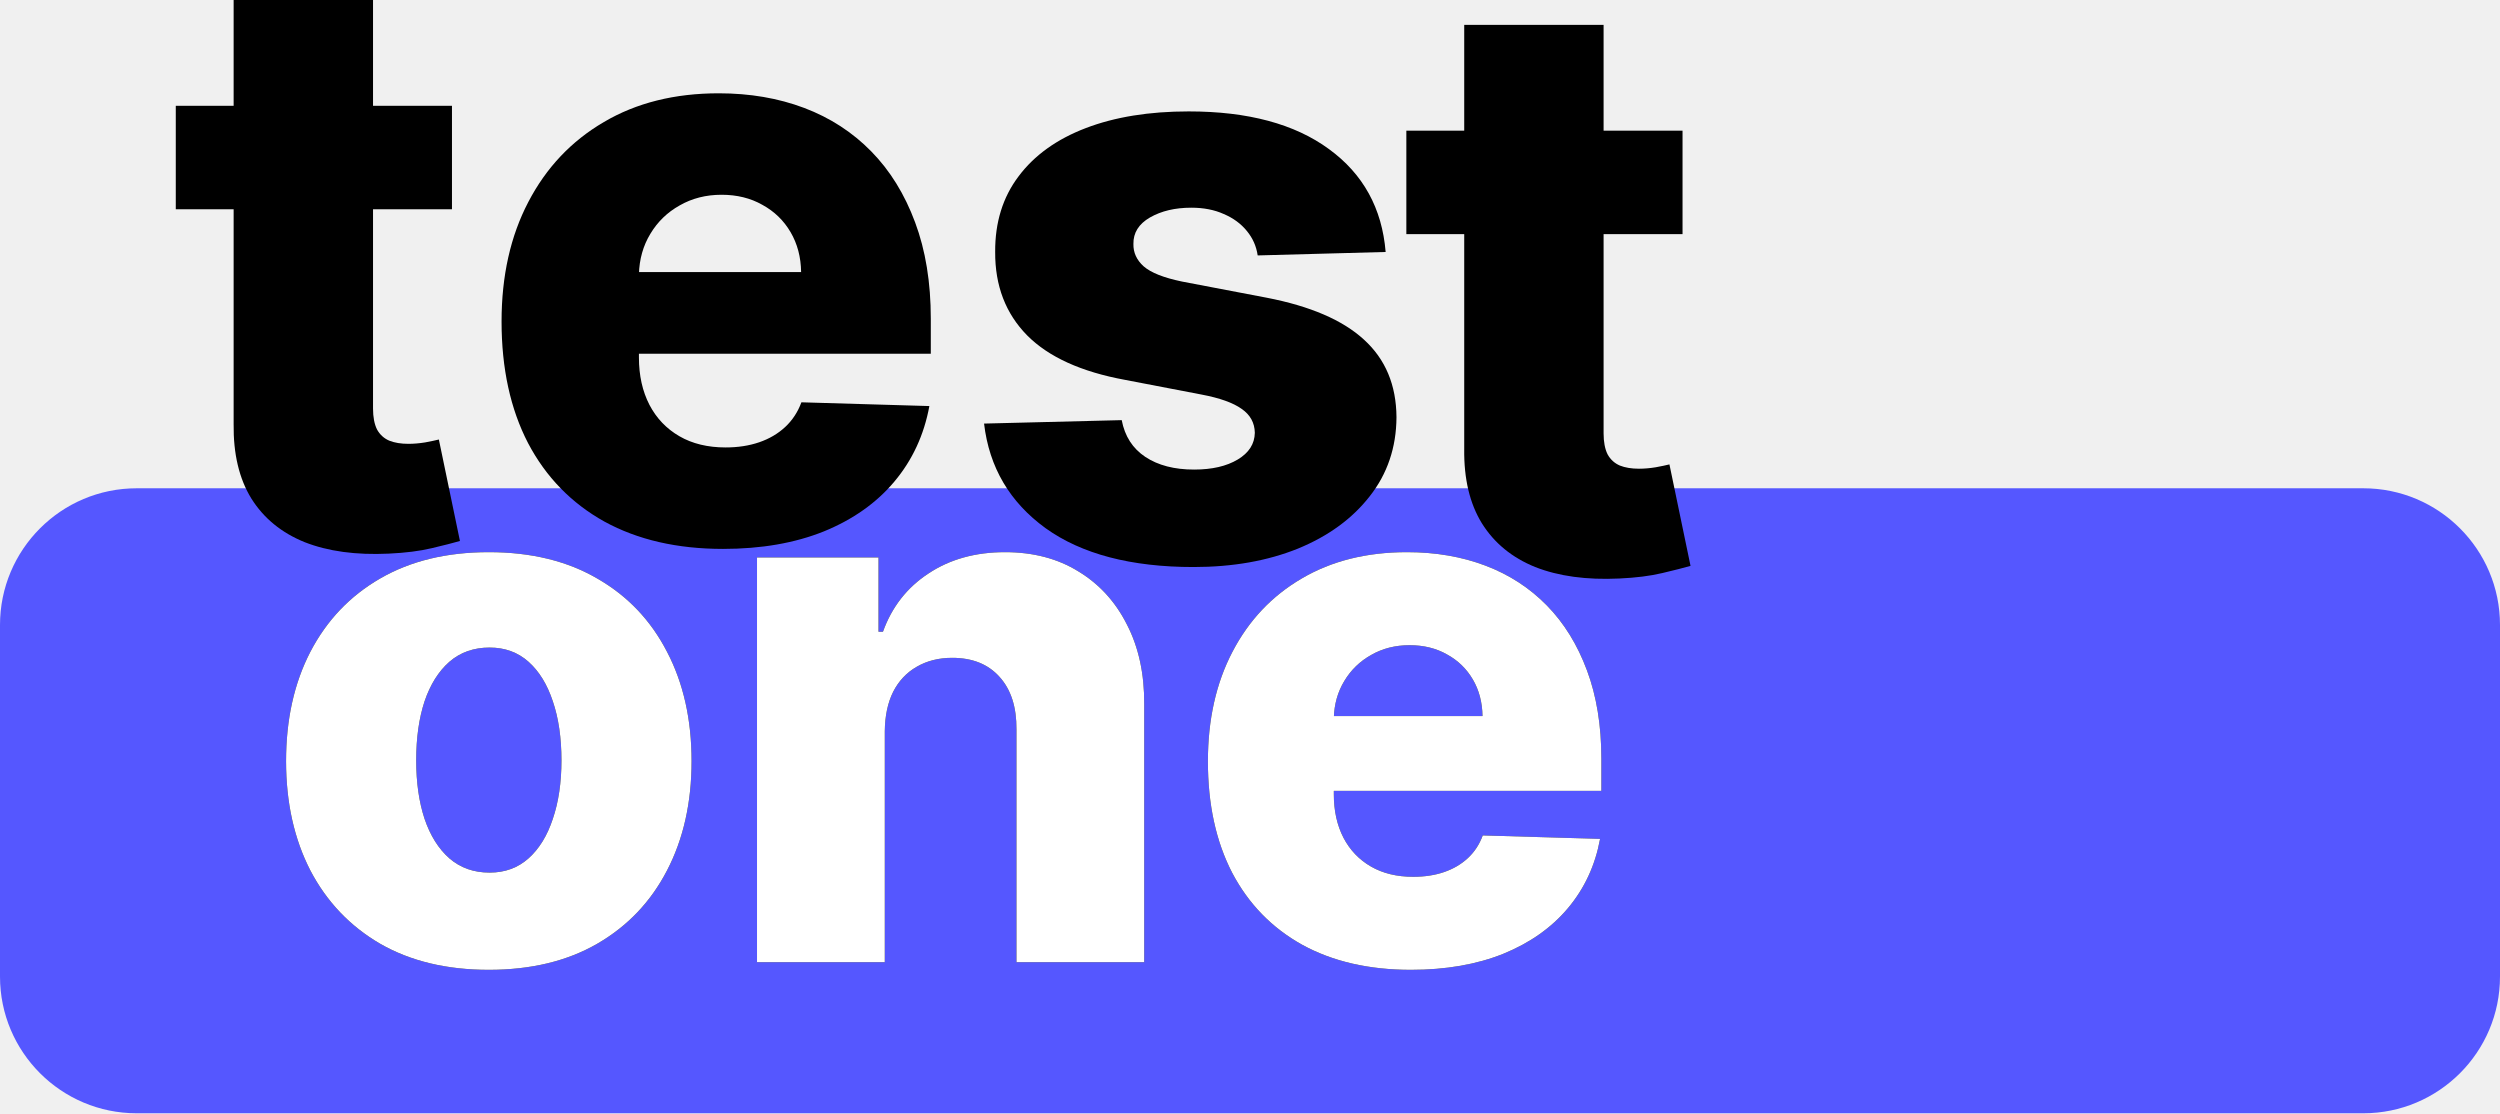
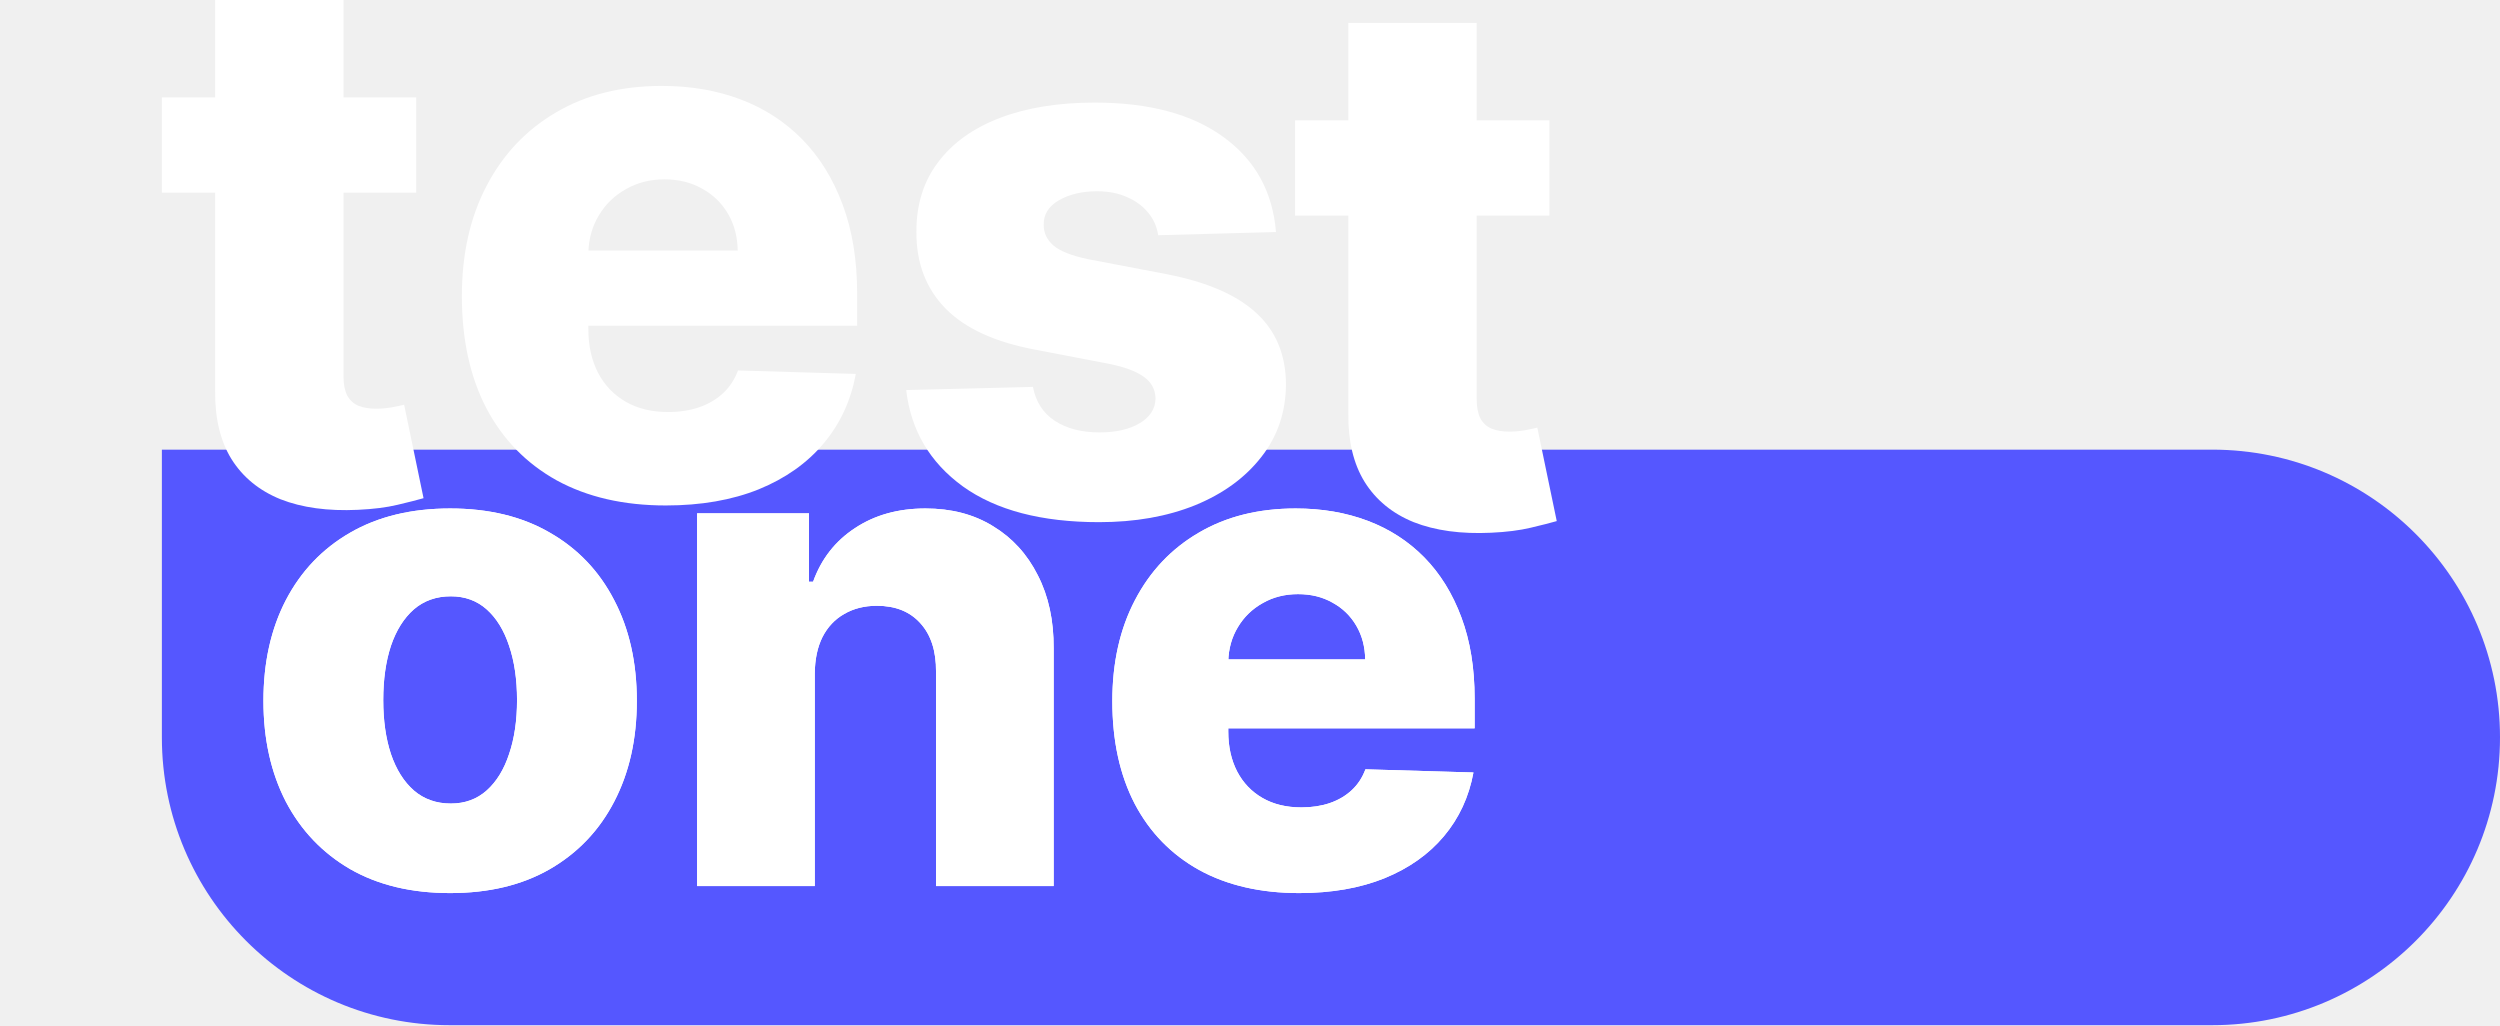
- <svg xmlns="http://www.w3.org/2000/svg" width="128" height="57" viewBox="0 0 128 57" fill="none">
-   <rect y="25" width="128" height="32" rx="7" fill="#5557FF" />
-   <path d="M25.028 49.655C22.869 49.655 21.015 49.21 19.463 48.319C17.92 47.42 16.73 46.17 15.891 44.569C15.062 42.959 14.647 41.092 14.647 38.97C14.647 36.838 15.062 34.972 15.891 33.371C16.73 31.761 17.92 30.511 19.463 29.62C21.015 28.721 22.869 28.271 25.028 28.271C27.186 28.271 29.036 28.721 30.579 29.62C32.131 30.511 33.322 31.761 34.151 33.371C34.989 34.972 35.408 36.838 35.408 38.97C35.408 41.092 34.989 42.959 34.151 44.569C33.322 46.17 32.131 47.42 30.579 48.319C29.036 49.21 27.186 49.655 25.028 49.655ZM25.068 44.677C25.853 44.677 26.517 44.434 27.061 43.948C27.605 43.462 28.02 42.788 28.305 41.924C28.599 41.061 28.747 40.063 28.747 38.929C28.747 37.778 28.599 36.771 28.305 35.907C28.02 35.044 27.605 34.369 27.061 33.883C26.517 33.398 25.853 33.155 25.068 33.155C24.256 33.155 23.57 33.398 23.008 33.883C22.455 34.369 22.031 35.044 21.737 35.907C21.452 36.771 21.309 37.778 21.309 38.929C21.309 40.063 21.452 41.061 21.737 41.924C22.031 42.788 22.455 43.462 23.008 43.948C23.57 44.434 24.256 44.677 25.068 44.677Z" fill="black" />
-   <path d="M45.301 37.445V49.264H38.759V28.541H44.98V32.346H45.207C45.662 31.077 46.438 30.084 47.535 29.364C48.632 28.635 49.938 28.271 51.454 28.271C52.899 28.271 54.152 28.599 55.213 29.256C56.283 29.904 57.113 30.812 57.701 31.981C58.299 33.142 58.593 34.5 58.584 36.056V49.264H52.043V37.351C52.052 36.2 51.762 35.3 51.173 34.653C50.593 34.005 49.786 33.681 48.752 33.681C48.065 33.681 47.459 33.834 46.933 34.14C46.415 34.437 46.014 34.864 45.729 35.422C45.452 35.979 45.309 36.654 45.301 37.445Z" fill="black" />
-   <path d="M72.239 49.655C70.089 49.655 68.234 49.228 66.674 48.373C65.122 47.51 63.927 46.282 63.089 44.69C62.259 43.089 61.845 41.187 61.845 38.983C61.845 36.843 62.264 34.972 63.102 33.371C63.94 31.761 65.122 30.511 66.647 29.62C68.172 28.721 69.969 28.271 72.038 28.271C73.501 28.271 74.838 28.5 76.051 28.959C77.264 29.418 78.312 30.097 79.195 30.996C80.078 31.896 80.764 33.007 81.255 34.329C81.745 35.642 81.99 37.148 81.99 38.848V40.494H64.132V36.663H75.904C75.895 35.961 75.73 35.336 75.409 34.788C75.088 34.239 74.647 33.812 74.085 33.506C73.532 33.191 72.894 33.034 72.172 33.034C71.441 33.034 70.785 33.2 70.205 33.533C69.626 33.857 69.166 34.302 68.828 34.868C68.489 35.426 68.31 36.06 68.292 36.771V40.67C68.292 41.515 68.457 42.257 68.787 42.896C69.117 43.525 69.585 44.016 70.192 44.366C70.798 44.717 71.521 44.892 72.359 44.892C72.939 44.892 73.465 44.812 73.938 44.65C74.41 44.488 74.816 44.249 75.155 43.935C75.494 43.62 75.748 43.233 75.917 42.774L81.924 42.95C81.674 44.308 81.125 45.491 80.278 46.498C79.44 47.496 78.338 48.274 76.974 48.832C75.61 49.381 74.031 49.655 72.239 49.655Z" fill="black" />
-   <path d="M23.141 5.416V10.714H9V5.416H23.141ZM11.962 0H19.099V20.914C19.099 21.355 19.167 21.714 19.303 21.988C19.449 22.253 19.658 22.445 19.93 22.562C20.203 22.67 20.529 22.724 20.908 22.724C21.18 22.724 21.467 22.7 21.769 22.651C22.08 22.592 22.314 22.543 22.47 22.503L23.549 27.699C23.209 27.797 22.727 27.92 22.105 28.067C21.492 28.214 20.757 28.307 19.901 28.346C18.228 28.425 16.793 28.229 15.596 27.758C14.409 27.277 13.5 26.531 12.867 25.521C12.245 24.51 11.943 23.239 11.962 21.709V0Z" fill="black" />
-   <path d="M37.018 28.104C34.674 28.104 32.65 27.638 30.948 26.706C29.255 25.764 27.951 24.425 27.037 22.688C26.132 20.942 25.68 18.866 25.68 16.463C25.68 14.127 26.137 12.086 27.051 10.34C27.966 8.584 29.255 7.22 30.919 6.248C32.582 5.267 34.542 4.777 36.8 4.777C38.395 4.777 39.854 5.027 41.178 5.527C42.501 6.028 43.644 6.768 44.607 7.75C45.57 8.731 46.319 9.943 46.854 11.385C47.389 12.818 47.657 14.461 47.657 16.315V18.111H28.175V13.931H41.017C41.007 13.166 40.827 12.484 40.477 11.885C40.127 11.287 39.645 10.821 39.032 10.487C38.429 10.144 37.733 9.972 36.945 9.972C36.148 9.972 35.433 10.154 34.8 10.517C34.168 10.87 33.667 11.355 33.297 11.974C32.928 12.582 32.733 13.274 32.713 14.049V18.302C32.713 19.225 32.893 20.034 33.253 20.731C33.613 21.418 34.124 21.952 34.786 22.335C35.447 22.718 36.235 22.909 37.15 22.909C37.782 22.909 38.356 22.821 38.872 22.644C39.387 22.467 39.83 22.207 40.2 21.864C40.569 21.521 40.847 21.099 41.032 20.598L47.584 20.79C47.311 22.271 46.713 23.561 45.789 24.66C44.874 25.75 43.673 26.598 42.184 27.207C40.696 27.805 38.974 28.104 37.018 28.104Z" fill="black" />
-   <path d="M70.945 12.901L64.393 13.078C64.325 12.607 64.14 12.19 63.839 11.826C63.537 11.454 63.143 11.164 62.657 10.958C62.18 10.742 61.625 10.634 60.993 10.634C60.166 10.634 59.461 10.801 58.877 11.135C58.303 11.468 58.021 11.92 58.031 12.489C58.021 12.93 58.196 13.313 58.556 13.637C58.926 13.961 59.582 14.221 60.526 14.417L64.846 15.241C67.083 15.673 68.747 16.389 69.836 17.39C70.936 18.391 71.49 19.715 71.5 21.364C71.49 22.914 71.033 24.263 70.128 25.411C69.233 26.559 68.007 27.452 66.451 28.09C64.894 28.718 63.114 29.032 61.11 29.032C57.909 29.032 55.384 28.369 53.536 27.045C51.697 25.71 50.646 23.924 50.384 21.687L57.432 21.511C57.588 22.335 57.992 22.963 58.643 23.395C59.295 23.826 60.127 24.042 61.139 24.042C62.053 24.042 62.798 23.871 63.372 23.527C63.946 23.184 64.237 22.727 64.247 22.158C64.237 21.648 64.014 21.241 63.576 20.937C63.138 20.623 62.452 20.378 61.518 20.201L57.607 19.45C55.36 19.038 53.687 18.278 52.587 17.169C51.488 16.05 50.943 14.628 50.953 12.901C50.943 11.39 51.342 10.1 52.15 9.03C52.957 7.951 54.105 7.127 55.593 6.558C57.082 5.988 58.838 5.704 60.862 5.704C63.897 5.704 66.29 6.347 68.041 7.632C69.793 8.907 70.761 10.664 70.945 12.901Z" fill="black" />
-   <path d="M86.146 6.69V11.988H72.005V6.69H86.146ZM74.968 1.274H82.104V22.188C82.104 22.629 82.172 22.988 82.308 23.262C82.454 23.527 82.663 23.718 82.936 23.836C83.208 23.944 83.534 23.998 83.913 23.998C84.186 23.998 84.473 23.974 84.774 23.924C85.086 23.866 85.319 23.817 85.475 23.777L86.555 28.973C86.214 29.071 85.733 29.194 85.11 29.341C84.497 29.488 83.763 29.581 82.906 29.62C81.233 29.699 79.798 29.503 78.602 29.032C77.415 28.551 76.505 27.805 75.873 26.794C75.25 25.784 74.948 24.513 74.968 22.983V1.274Z" fill="black" />
+ <svg xmlns="http://www.w3.org/2000/svg" width="139" height="57" viewBox="0 0 139 57" fill="none">
+   <path d="M9 25H123C131.837 25 139 32.163 139 41C139 49.837 131.837 57 123 57H25C16.163 57 9 49.837 9 41V25Z" fill="#5557FF" />
+   <path d="M25.028 49.655C22.869 49.655 21.015 49.21 19.463 48.319C17.92 47.42 16.73 46.17 15.891 44.569C15.062 42.959 14.647 41.092 14.647 38.97C14.647 36.838 15.062 34.972 15.891 33.371C16.73 31.761 17.92 30.511 19.463 29.62C21.015 28.721 22.869 28.271 25.028 28.271C27.186 28.271 29.036 28.721 30.579 29.62C32.131 30.511 33.322 31.761 34.151 33.371C34.989 34.972 35.408 36.838 35.408 38.97C35.408 41.092 34.989 42.959 34.151 44.569C33.322 46.17 32.131 47.42 30.579 48.319C29.036 49.21 27.186 49.655 25.028 49.655ZM25.068 44.677C25.853 44.677 26.517 44.434 27.061 43.948C27.605 43.462 28.02 42.788 28.305 41.924C28.599 41.061 28.747 40.063 28.747 38.929C28.747 37.778 28.599 36.771 28.305 35.907C28.02 35.044 27.605 34.369 27.061 33.883C26.517 33.398 25.853 33.155 25.068 33.155C24.256 33.155 23.57 33.398 23.008 33.883C22.455 34.369 22.031 35.044 21.737 35.907C21.452 36.771 21.309 37.778 21.309 38.929C21.309 40.063 21.452 41.061 21.737 41.924C22.031 42.788 22.455 43.462 23.008 43.948C23.57 44.434 24.256 44.677 25.068 44.677Z" fill="white" />
+   <path d="M45.301 37.445V49.264H38.759V28.541H44.98V32.346H45.207C45.662 31.077 46.438 30.084 47.535 29.364C48.632 28.635 49.938 28.271 51.454 28.271C52.899 28.271 54.152 28.599 55.213 29.256C56.283 29.904 57.113 30.812 57.701 31.981C58.299 33.142 58.593 34.5 58.584 36.056V49.264H52.043V37.351C52.052 36.2 51.762 35.3 51.173 34.653C50.593 34.005 49.786 33.681 48.752 33.681C48.065 33.681 47.459 33.834 46.933 34.14C46.415 34.437 46.014 34.864 45.729 35.422C45.452 35.979 45.309 36.654 45.301 37.445Z" fill="white" />
+   <path d="M72.239 49.655C70.089 49.655 68.234 49.228 66.674 48.373C65.122 47.51 63.927 46.282 63.089 44.69C62.259 43.089 61.845 41.187 61.845 38.983C61.845 36.843 62.264 34.972 63.102 33.371C63.94 31.761 65.122 30.511 66.647 29.62C68.172 28.721 69.969 28.271 72.038 28.271C73.501 28.271 74.838 28.5 76.051 28.959C77.264 29.418 78.312 30.097 79.195 30.996C80.078 31.896 80.764 33.007 81.255 34.329C81.745 35.642 81.99 37.148 81.99 38.848V40.494H64.132V36.663H75.904C75.895 35.961 75.73 35.336 75.409 34.788C75.088 34.239 74.647 33.812 74.085 33.506C73.532 33.191 72.894 33.034 72.172 33.034C71.441 33.034 70.785 33.2 70.205 33.533C69.626 33.857 69.166 34.302 68.828 34.868C68.489 35.426 68.31 36.06 68.292 36.771V40.67C68.292 41.515 68.457 42.257 68.787 42.896C69.117 43.525 69.585 44.016 70.192 44.366C70.798 44.717 71.521 44.892 72.359 44.892C72.939 44.892 73.465 44.812 73.938 44.65C74.41 44.488 74.816 44.249 75.155 43.935C75.494 43.62 75.748 43.233 75.917 42.774L81.924 42.95C81.674 44.308 81.125 45.491 80.278 46.498C79.44 47.496 78.338 48.274 76.974 48.832C75.61 49.381 74.031 49.655 72.239 49.655Z" fill="white" />
+   <path d="M23.141 5.416V10.714H9V5.416H23.141ZM11.962 0H19.099V20.914C19.099 21.355 19.167 21.714 19.303 21.988C19.449 22.253 19.658 22.445 19.93 22.562C20.203 22.67 20.529 22.724 20.908 22.724C21.18 22.724 21.467 22.7 21.769 22.651C22.08 22.592 22.314 22.543 22.47 22.503L23.549 27.699C23.209 27.797 22.727 27.92 22.105 28.067C21.492 28.214 20.757 28.307 19.901 28.346C18.228 28.425 16.793 28.229 15.596 27.758C14.409 27.277 13.5 26.531 12.867 25.521C12.245 24.51 11.943 23.239 11.962 21.709V0Z" fill="white" />
+   <path d="M37.018 28.104C34.674 28.104 32.65 27.638 30.948 26.706C29.255 25.764 27.951 24.425 27.037 22.688C26.132 20.942 25.68 18.866 25.68 16.463C25.68 14.127 26.137 12.086 27.051 10.34C27.966 8.584 29.255 7.22 30.919 6.248C32.582 5.267 34.542 4.777 36.8 4.777C38.395 4.777 39.854 5.027 41.178 5.527C42.501 6.028 43.644 6.768 44.607 7.75C45.57 8.731 46.319 9.943 46.854 11.385C47.389 12.818 47.657 14.461 47.657 16.315V18.111H28.175V13.931H41.017C41.007 13.166 40.827 12.484 40.477 11.885C40.127 11.287 39.645 10.821 39.032 10.487C38.429 10.144 37.733 9.972 36.945 9.972C36.148 9.972 35.433 10.154 34.8 10.517C34.168 10.87 33.667 11.355 33.297 11.974C32.928 12.582 32.733 13.274 32.713 14.049V18.302C32.713 19.225 32.893 20.034 33.253 20.731C33.613 21.418 34.124 21.952 34.786 22.335C35.447 22.718 36.235 22.909 37.15 22.909C37.782 22.909 38.356 22.821 38.872 22.644C39.387 22.467 39.83 22.207 40.2 21.864C40.569 21.521 40.847 21.099 41.032 20.598L47.584 20.79C47.311 22.271 46.713 23.561 45.789 24.66C44.874 25.75 43.673 26.598 42.184 27.207C40.696 27.805 38.974 28.104 37.018 28.104Z" fill="white" />
+   <path d="M70.945 12.901L64.393 13.078C64.325 12.607 64.14 12.19 63.839 11.826C63.537 11.454 63.143 11.164 62.657 10.958C62.18 10.742 61.625 10.634 60.993 10.634C60.166 10.634 59.461 10.801 58.877 11.135C58.303 11.468 58.021 11.92 58.031 12.489C58.021 12.93 58.196 13.313 58.556 13.637C58.926 13.961 59.582 14.221 60.526 14.417L64.846 15.241C67.083 15.673 68.747 16.389 69.836 17.39C70.936 18.391 71.49 19.715 71.5 21.364C71.49 22.914 71.033 24.263 70.128 25.411C69.233 26.559 68.007 27.452 66.451 28.09C64.894 28.718 63.114 29.032 61.11 29.032C57.909 29.032 55.384 28.369 53.536 27.045C51.697 25.71 50.646 23.924 50.384 21.687L57.432 21.511C57.588 22.335 57.992 22.963 58.643 23.395C59.295 23.826 60.127 24.042 61.139 24.042C62.053 24.042 62.798 23.871 63.372 23.527C63.946 23.184 64.237 22.727 64.247 22.158C64.237 21.648 64.014 21.241 63.576 20.937C63.138 20.623 62.452 20.378 61.518 20.201L57.607 19.45C55.36 19.038 53.687 18.278 52.587 17.169C51.488 16.05 50.943 14.628 50.953 12.901C50.943 11.39 51.342 10.1 52.15 9.03C52.957 7.951 54.105 7.127 55.593 6.558C57.082 5.988 58.838 5.704 60.862 5.704C63.897 5.704 66.29 6.347 68.041 7.632C69.793 8.907 70.761 10.664 70.945 12.901Z" fill="white" />
+   <path d="M86.146 6.69V11.988H72.005V6.69H86.146ZM74.968 1.274H82.104V22.188C82.104 22.629 82.172 22.988 82.308 23.262C82.454 23.527 82.663 23.718 82.936 23.836C83.208 23.944 83.534 23.998 83.913 23.998C84.186 23.998 84.473 23.974 84.774 23.924C85.086 23.866 85.319 23.817 85.475 23.777L86.555 28.973C86.214 29.071 85.733 29.194 85.11 29.341C84.497 29.488 83.763 29.581 82.906 29.62C81.233 29.699 79.798 29.503 78.602 29.032C77.415 28.551 76.505 27.805 75.873 26.794C75.25 25.784 74.948 24.513 74.968 22.983V1.274Z" fill="white" />
  <path d="M25.028 49.655C22.869 49.655 21.015 49.21 19.463 48.319C17.92 47.42 16.73 46.17 15.891 44.569C15.062 42.959 14.647 41.092 14.647 38.97C14.647 36.838 15.062 34.972 15.891 33.371C16.73 31.761 17.92 30.511 19.463 29.62C21.015 28.721 22.869 28.271 25.028 28.271C27.186 28.271 29.036 28.721 30.579 29.62C32.131 30.511 33.322 31.761 34.151 33.371C34.989 34.972 35.408 36.838 35.408 38.97C35.408 41.092 34.989 42.959 34.151 44.569C33.322 46.17 32.131 47.42 30.579 48.319C29.036 49.21 27.186 49.655 25.028 49.655ZM25.068 44.677C25.853 44.677 26.517 44.434 27.061 43.948C27.605 43.462 28.02 42.788 28.305 41.924C28.599 41.061 28.747 40.063 28.747 38.929C28.747 37.778 28.599 36.771 28.305 35.907C28.02 35.044 27.605 34.369 27.061 33.883C26.517 33.398 25.853 33.155 25.068 33.155C24.256 33.155 23.57 33.398 23.008 33.883C22.455 34.369 22.031 35.044 21.737 35.907C21.452 36.771 21.309 37.778 21.309 38.929C21.309 40.063 21.452 41.061 21.737 41.924C22.031 42.788 22.455 43.462 23.008 43.948C23.57 44.434 24.256 44.677 25.068 44.677Z" fill="white" />
  <path d="M45.301 37.445V49.264H38.759V28.541H44.98V32.346H45.207C45.662 31.077 46.438 30.084 47.535 29.364C48.632 28.635 49.938 28.271 51.454 28.271C52.899 28.271 54.152 28.599 55.213 29.256C56.283 29.904 57.113 30.812 57.701 31.981C58.299 33.142 58.593 34.5 58.584 36.056V49.264H52.043V37.351C52.052 36.2 51.762 35.3 51.173 34.653C50.593 34.005 49.786 33.681 48.752 33.681C48.065 33.681 47.459 33.834 46.933 34.14C46.415 34.437 46.014 34.864 45.729 35.422C45.452 35.979 45.309 36.654 45.301 37.445Z" fill="white" />
  <path d="M72.239 49.655C70.089 49.655 68.234 49.228 66.674 48.373C65.122 47.51 63.927 46.282 63.089 44.69C62.259 43.089 61.845 41.187 61.845 38.983C61.845 36.843 62.264 34.972 63.102 33.371C63.94 31.761 65.122 30.511 66.647 29.62C68.172 28.721 69.969 28.271 72.038 28.271C73.501 28.271 74.838 28.5 76.051 28.959C77.264 29.418 78.312 30.097 79.195 30.996C80.078 31.896 80.764 33.007 81.255 34.329C81.745 35.642 81.99 37.148 81.99 38.848V40.494H64.132V36.663H75.904C75.895 35.961 75.73 35.336 75.409 34.788C75.088 34.239 74.647 33.812 74.085 33.506C73.532 33.191 72.894 33.034 72.172 33.034C71.441 33.034 70.785 33.2 70.205 33.533C69.626 33.857 69.166 34.302 68.828 34.868C68.489 35.426 68.31 36.06 68.292 36.771V40.67C68.292 41.515 68.457 42.257 68.787 42.896C69.117 43.525 69.585 44.016 70.192 44.366C70.798 44.717 71.521 44.892 72.359 44.892C72.939 44.892 73.465 44.812 73.938 44.65C74.41 44.488 74.816 44.249 75.155 43.935C75.494 43.62 75.748 43.233 75.917 42.774L81.924 42.95C81.674 44.308 81.125 45.491 80.278 46.498C79.44 47.496 78.338 48.274 76.974 48.832C75.61 49.381 74.031 49.655 72.239 49.655Z" fill="white" />
</svg>
